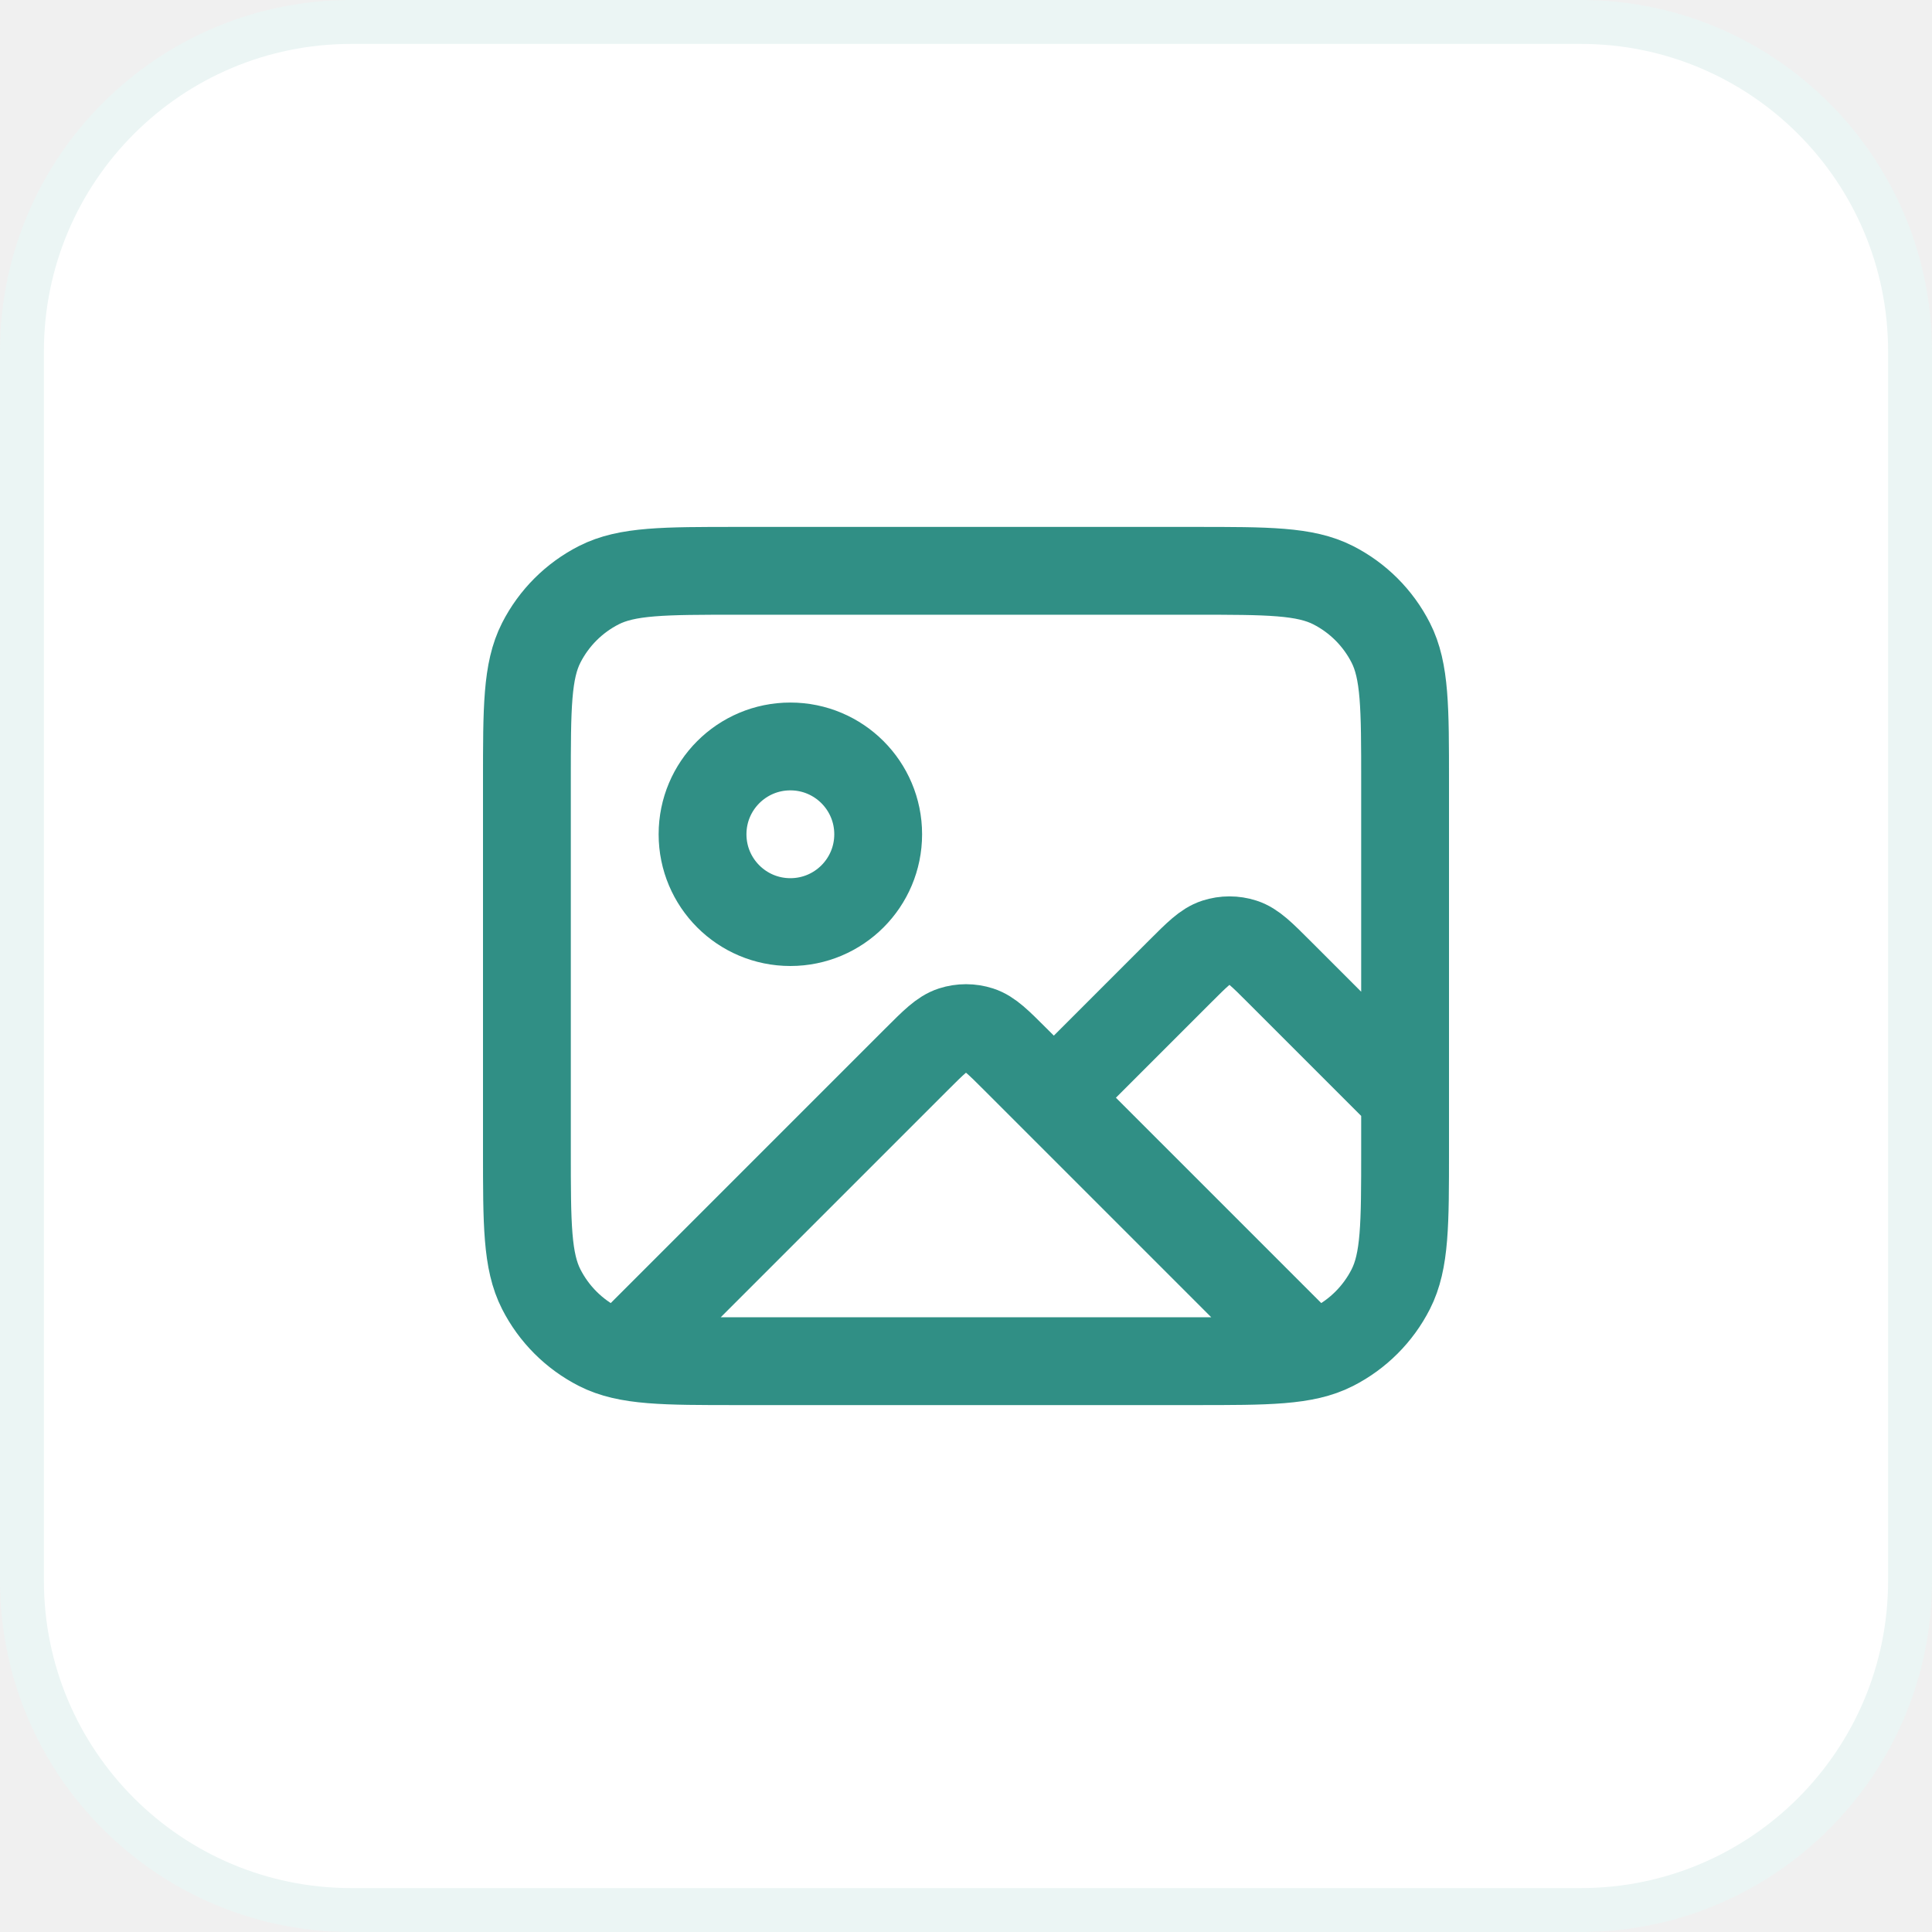
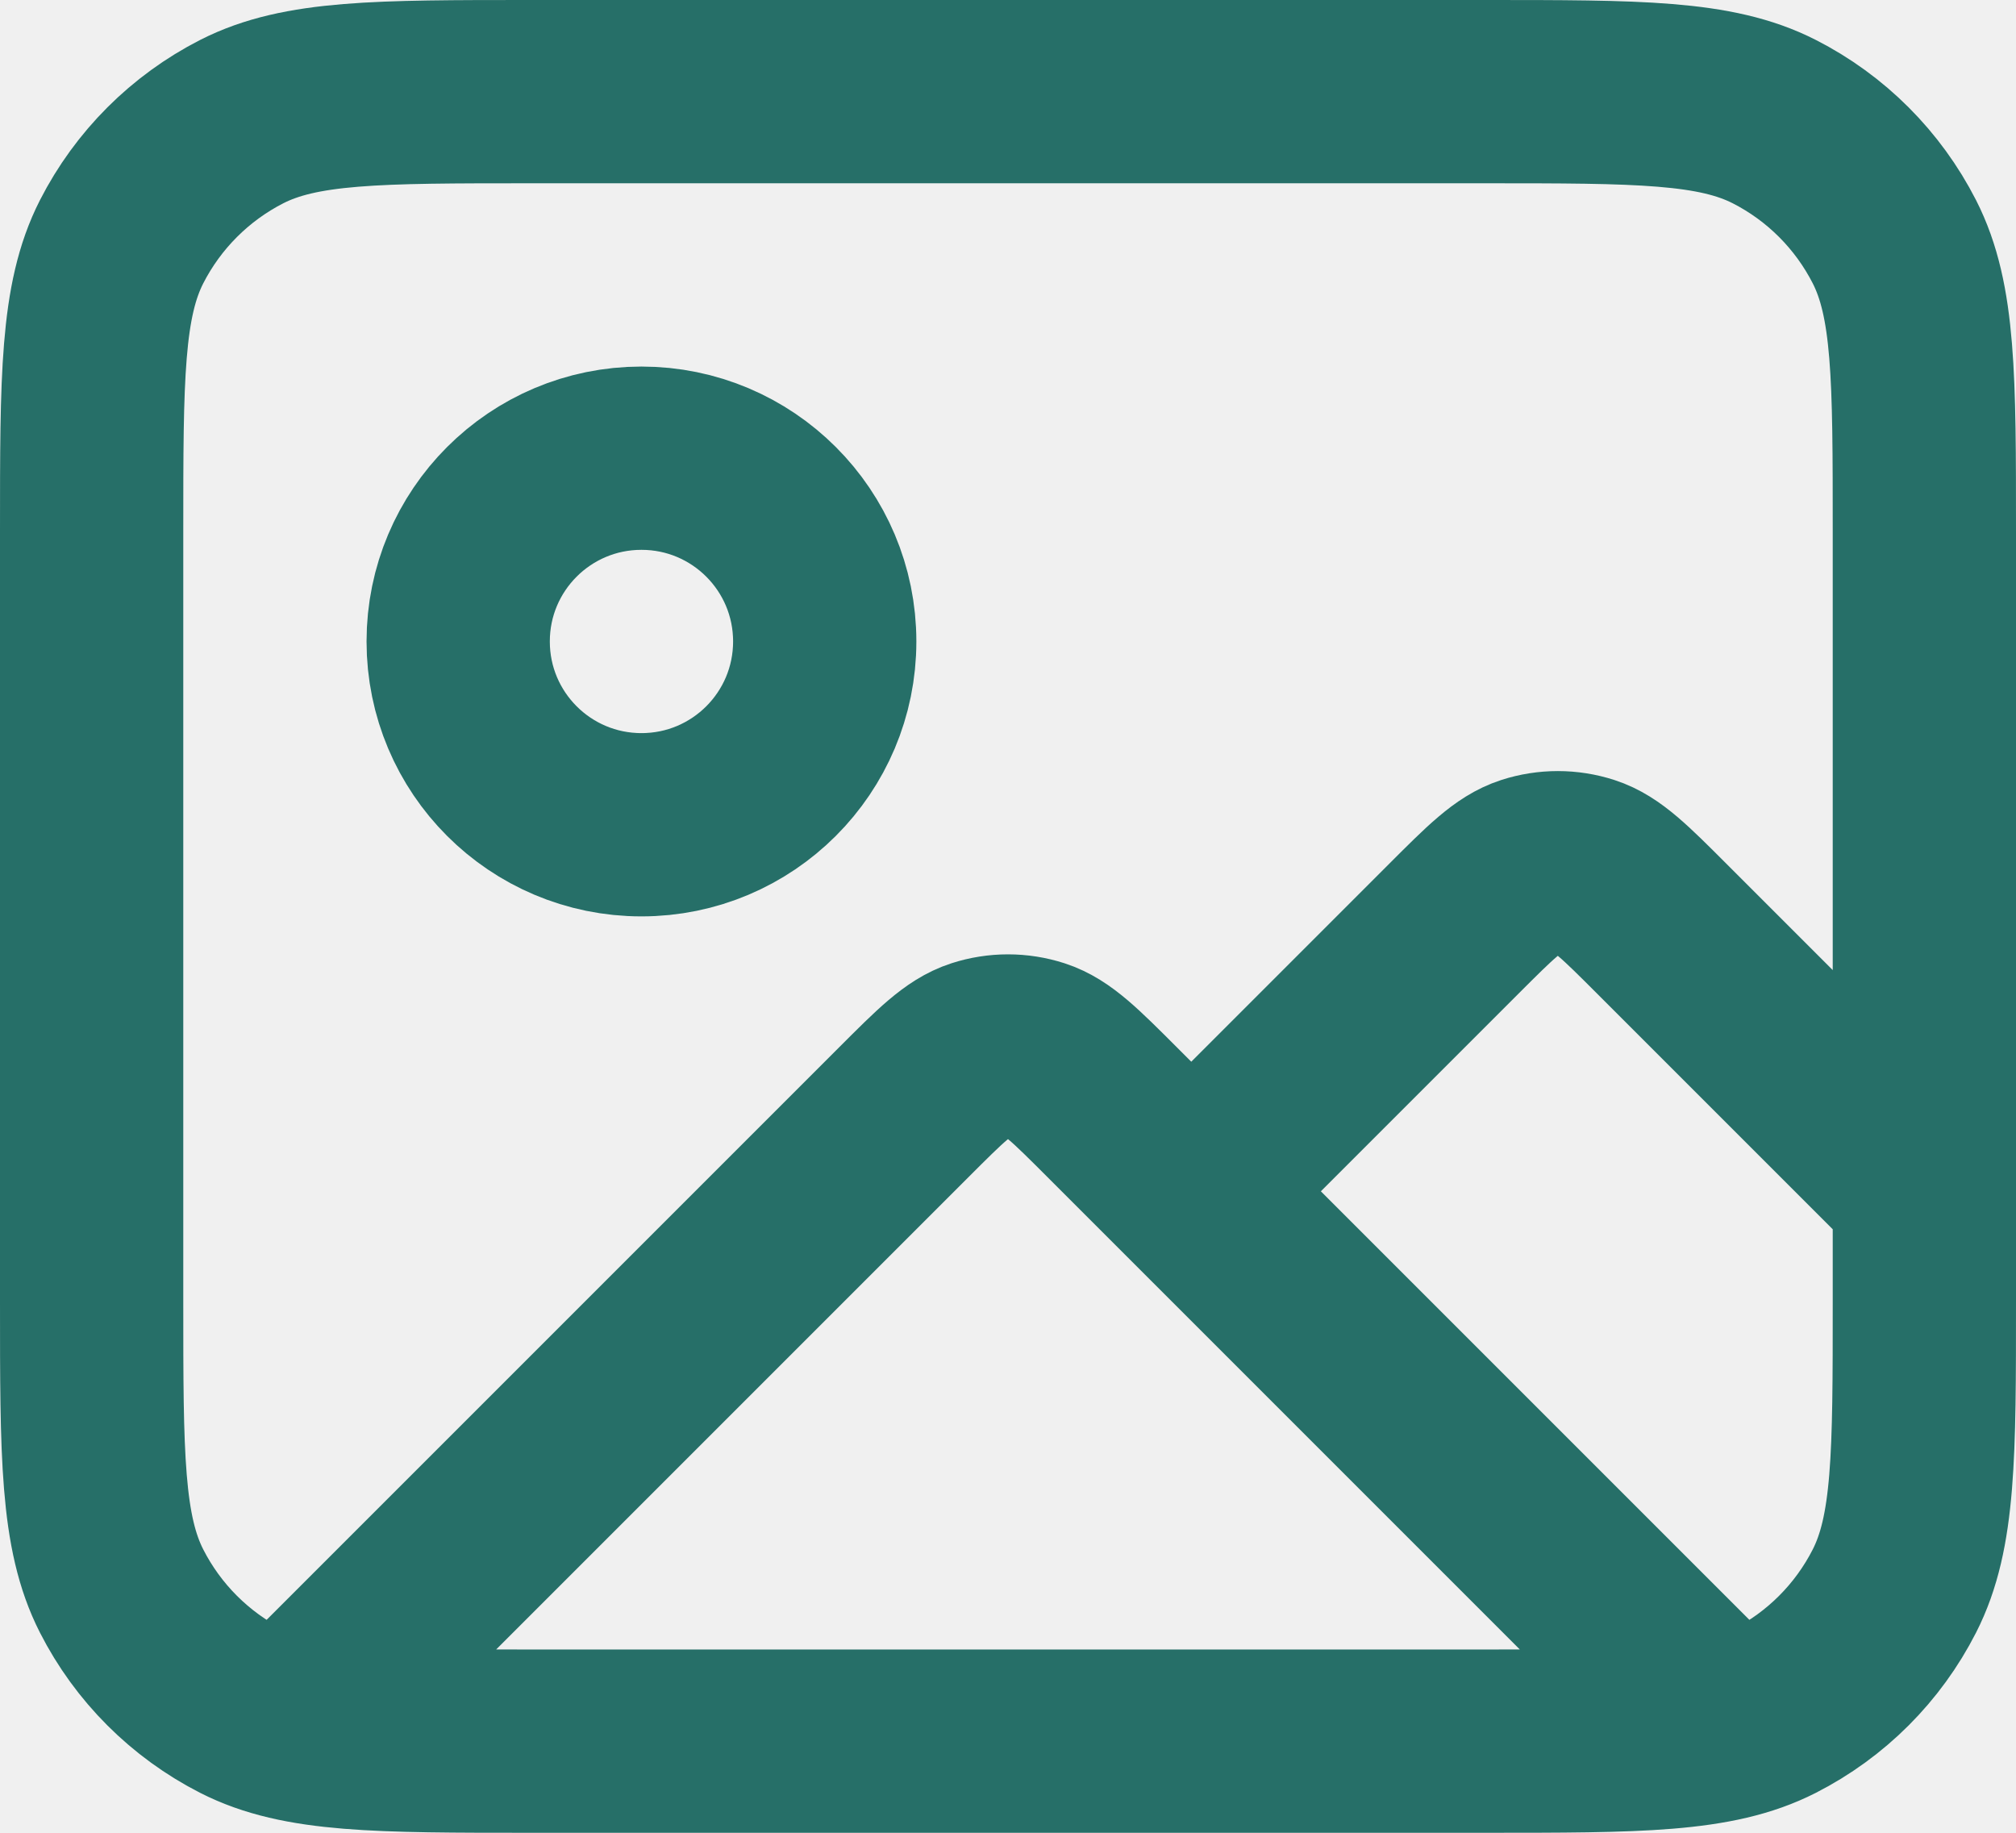
- <svg xmlns="http://www.w3.org/2000/svg" width="44" height="44" viewBox="0 0 44 44" fill="none">
-   <rect x="0.5" y="0.5" width="43" height="43" rx="7.5" fill="white" />
-   <rect x="0.5" y="0.5" width="43" height="43" rx="7.5" stroke="#EBF5F4" />
-   <path d="M14.272 30.728L20.869 24.131C21.265 23.735 21.463 23.537 21.691 23.463C21.892 23.398 22.108 23.398 22.309 23.463C22.537 23.537 22.735 23.735 23.131 24.131L29.684 30.684M24 25L26.869 22.131C27.265 21.735 27.463 21.537 27.691 21.463C27.892 21.398 28.108 21.398 28.309 21.463C28.537 21.537 28.735 21.735 29.131 22.131L32 25M20 19C20 20.105 19.105 21 18 21C16.895 21 16 20.105 16 19C16 17.895 16.895 17 18 17C19.105 17 20 17.895 20 19ZM16.8 31H27.2C28.88 31 29.72 31 30.362 30.673C30.927 30.385 31.385 29.927 31.673 29.362C32 28.72 32 27.88 32 26.2V17.8C32 16.12 32 15.28 31.673 14.638C31.385 14.073 30.927 13.615 30.362 13.327C29.72 13 28.88 13 27.2 13H16.8C15.12 13 14.28 13 13.638 13.327C13.073 13.615 12.615 14.073 12.327 14.638C12 15.28 12 16.12 12 17.8V26.2C12 27.88 12 28.72 12.327 29.362C12.615 29.927 13.073 30.385 13.638 30.673C14.28 31 15.12 31 16.8 31Z" stroke="#308F85" stroke-width="2" stroke-linecap="round" stroke-linejoin="round" />
+ <svg xmlns="http://www.w3.org/2000/svg" width="22" height="20" viewBox="0 0 22 20" fill="none">
+   <path d="M3.272 18.728L9.869 12.131C10.265 11.735 10.463 11.537 10.691 11.463C10.892 11.398 11.108 11.398 11.309 11.463C11.537 11.537 11.735 11.735 12.131 12.131L18.684 18.684M13 13L15.869 10.131C16.265 9.735 16.463 9.537 16.691 9.463C16.892 9.398 17.108 9.398 17.309 9.463C17.537 9.537 17.735 9.735 18.131 10.131L21 13M9 7C9 8.105 8.105 9 7 9C5.895 9 5 8.105 5 7C5 5.895 5.895 5 7 5C8.105 5 9 5.895 9 7ZM5.8 19H16.2C17.88 19 18.72 19 19.362 18.673C19.927 18.385 20.385 17.927 20.673 17.362C21 16.72 21 15.88 21 14.2V5.8C21 4.12 21 3.28 20.673 2.638C20.385 2.074 19.927 1.615 19.362 1.327C18.72 1 17.88 1 16.2 1H5.8C4.12 1 3.28 1 2.638 1.327C2.074 1.615 1.615 2.074 1.327 2.638C1 3.28 1 4.12 1 5.8V14.2C1 15.88 1 16.72 1.327 17.362C1.615 17.927 2.074 18.385 2.638 18.673C3.28 19 4.12 19 5.8 19Z" stroke="#266F68" stroke-width="2" stroke-linecap="round" stroke-linejoin="round" />
</svg>
